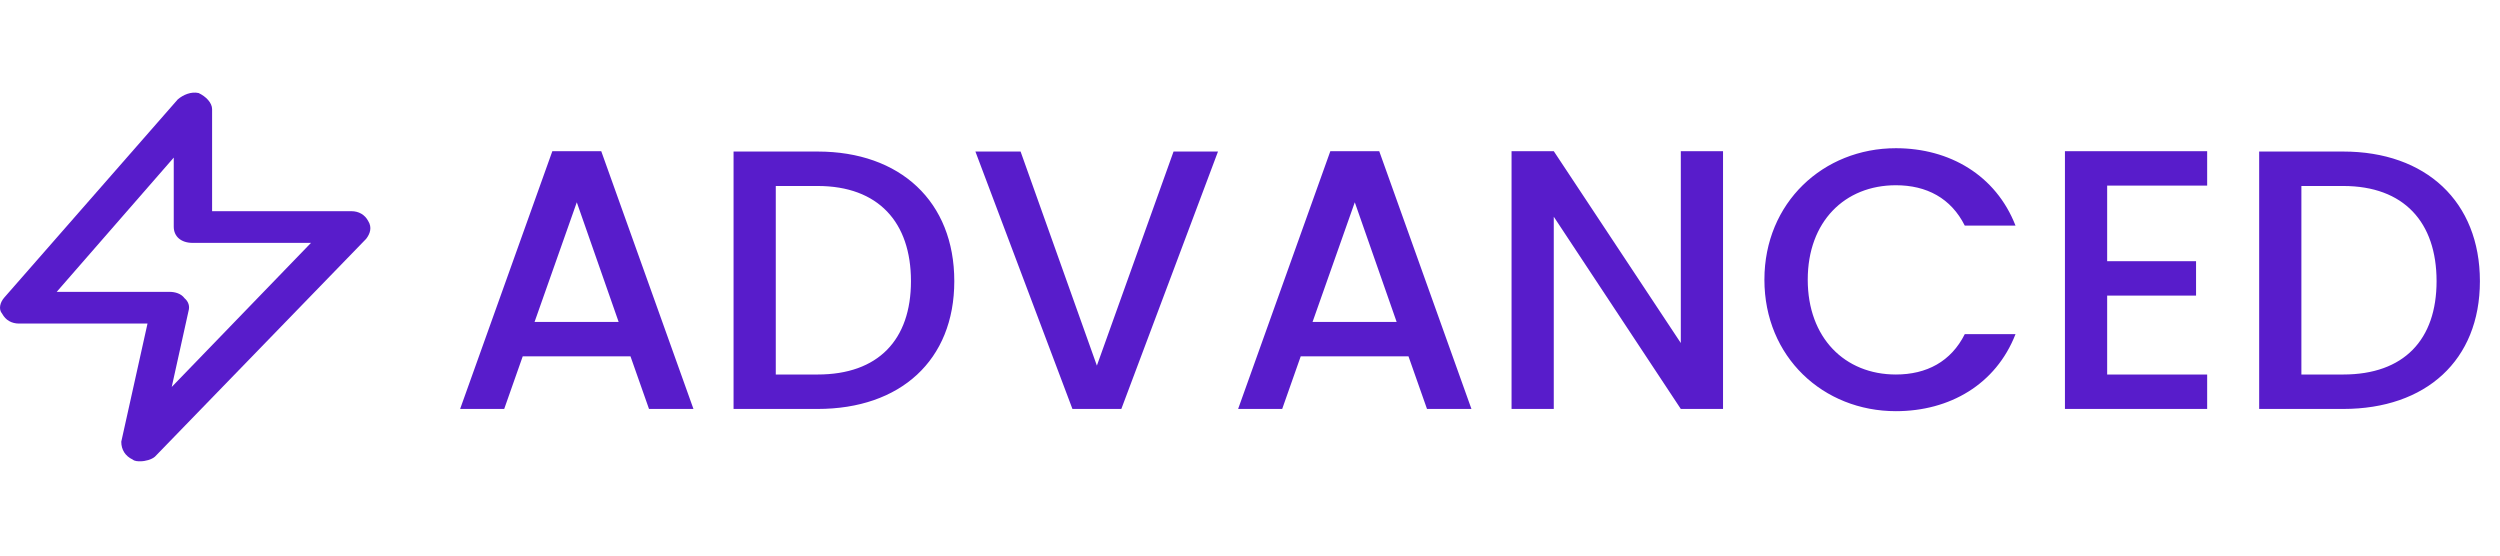
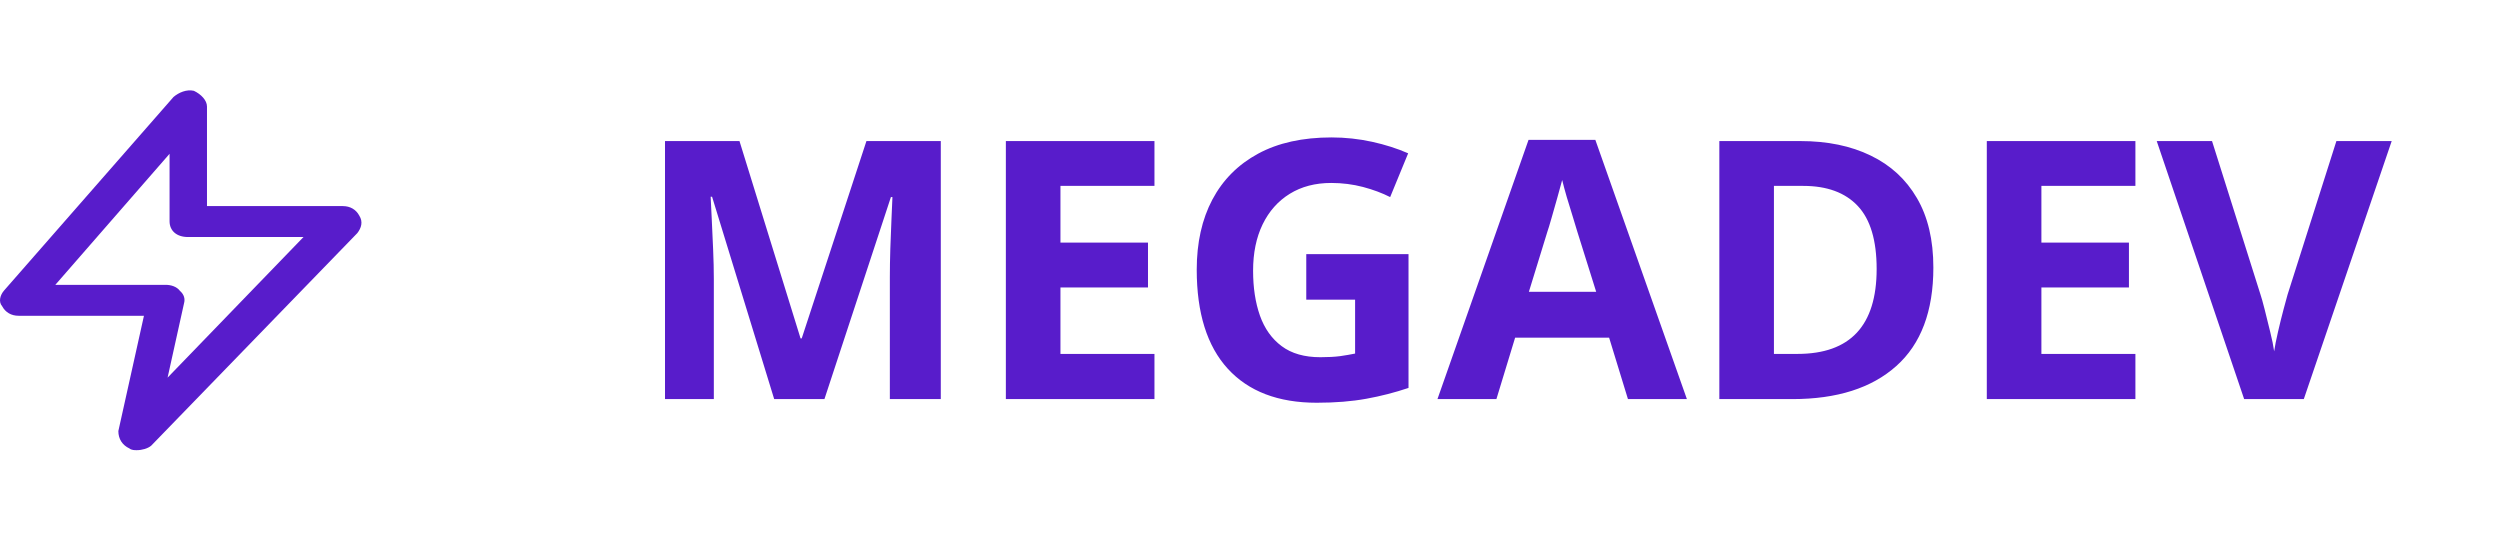
- <svg xmlns="http://www.w3.org/2000/svg" width="324" height="72" viewBox="0 0 324 72" fill="none">
+ <svg xmlns="http://www.w3.org/2000/svg" width="332" height="72" viewBox="0 0 332 72" fill="none">
  <path d="M18.159 59.784C17.897 59.784 17.461 59.784 17.199 59.56C16.24 59.112 15.717 58.29 15.717 57.245L19.117 41.934H2.465C1.506 41.934 0.721 41.486 0.285 40.664C-0.238 40.066 0.024 39.17 0.547 38.573L23.041 12.88C23.738 12.283 24.785 11.835 25.744 12.059C26.703 12.507 27.488 13.328 27.488 14.15V27.37H45.535C46.494 27.37 47.279 27.818 47.715 28.639C48.238 29.461 47.976 30.282 47.453 30.955L20.077 59.187C19.641 59.56 18.856 59.784 18.159 59.784ZM7.347 37.826H21.995C22.692 37.826 23.477 38.05 23.913 38.647C24.436 39.096 24.61 39.693 24.436 40.291L22.256 50.149L40.304 31.477H24.959C23.477 31.477 22.518 30.656 22.518 29.386V20.424L7.347 37.826Z" fill="#581CCB" />
-   <path d="M84.112 53H89.872L77.92 19.592H71.584L59.632 53H65.344L67.744 46.184H81.712L84.112 53ZM80.176 41.72H69.28L74.752 26.216L80.176 41.72ZM105.965 19.64H95.069V53H105.965C116.669 53 123.677 46.712 123.677 36.44C123.677 26.12 116.669 19.64 105.965 19.64ZM100.541 48.536V24.104H105.965C113.837 24.104 118.061 28.808 118.061 36.44C118.061 44.024 113.837 48.536 105.965 48.536H100.541ZM142.156 47.384L132.268 19.64H126.412L138.988 53H145.324L157.852 19.64H152.092L142.156 47.384ZM184.94 53H190.7L178.748 19.592H172.412L160.46 53H166.172L168.572 46.184H182.54L184.94 53ZM181.004 41.72H170.108L175.58 26.216L181.004 41.72ZM217.833 19.592V44.456L201.369 19.592H195.897V53H201.369V28.088L217.833 53H223.305V19.592H217.833ZM228.667 36.248C228.667 46.28 236.299 53.288 245.707 53.288C252.667 53.288 258.667 49.832 261.211 43.304H254.635C252.859 46.856 249.691 48.536 245.707 48.536C239.083 48.536 234.283 43.784 234.283 36.248C234.283 28.712 239.083 24.008 245.707 24.008C249.691 24.008 252.859 25.688 254.635 29.24H261.211C258.667 22.712 252.667 19.208 245.707 19.208C236.299 19.208 228.667 26.264 228.667 36.248ZM286.048 19.592H267.616V53H286.048V48.536H273.088V38.312H284.608V33.848H273.088V24.056H286.048V19.592ZM303.684 19.64H292.788V53H303.684C314.388 53 321.396 46.712 321.396 36.44C321.396 26.12 314.388 19.64 303.684 19.64ZM298.26 48.536V24.104H303.684C311.556 24.104 315.78 28.808 315.78 36.44C315.78 44.024 311.556 48.536 303.684 48.536H298.26Z" fill="#581CCB" />
+   <text x="84" y="53" font-family="Poppins, sans-serif" font-weight="700" font-size="48" fill="#581CCB">MEGADEV</text>
</svg>
